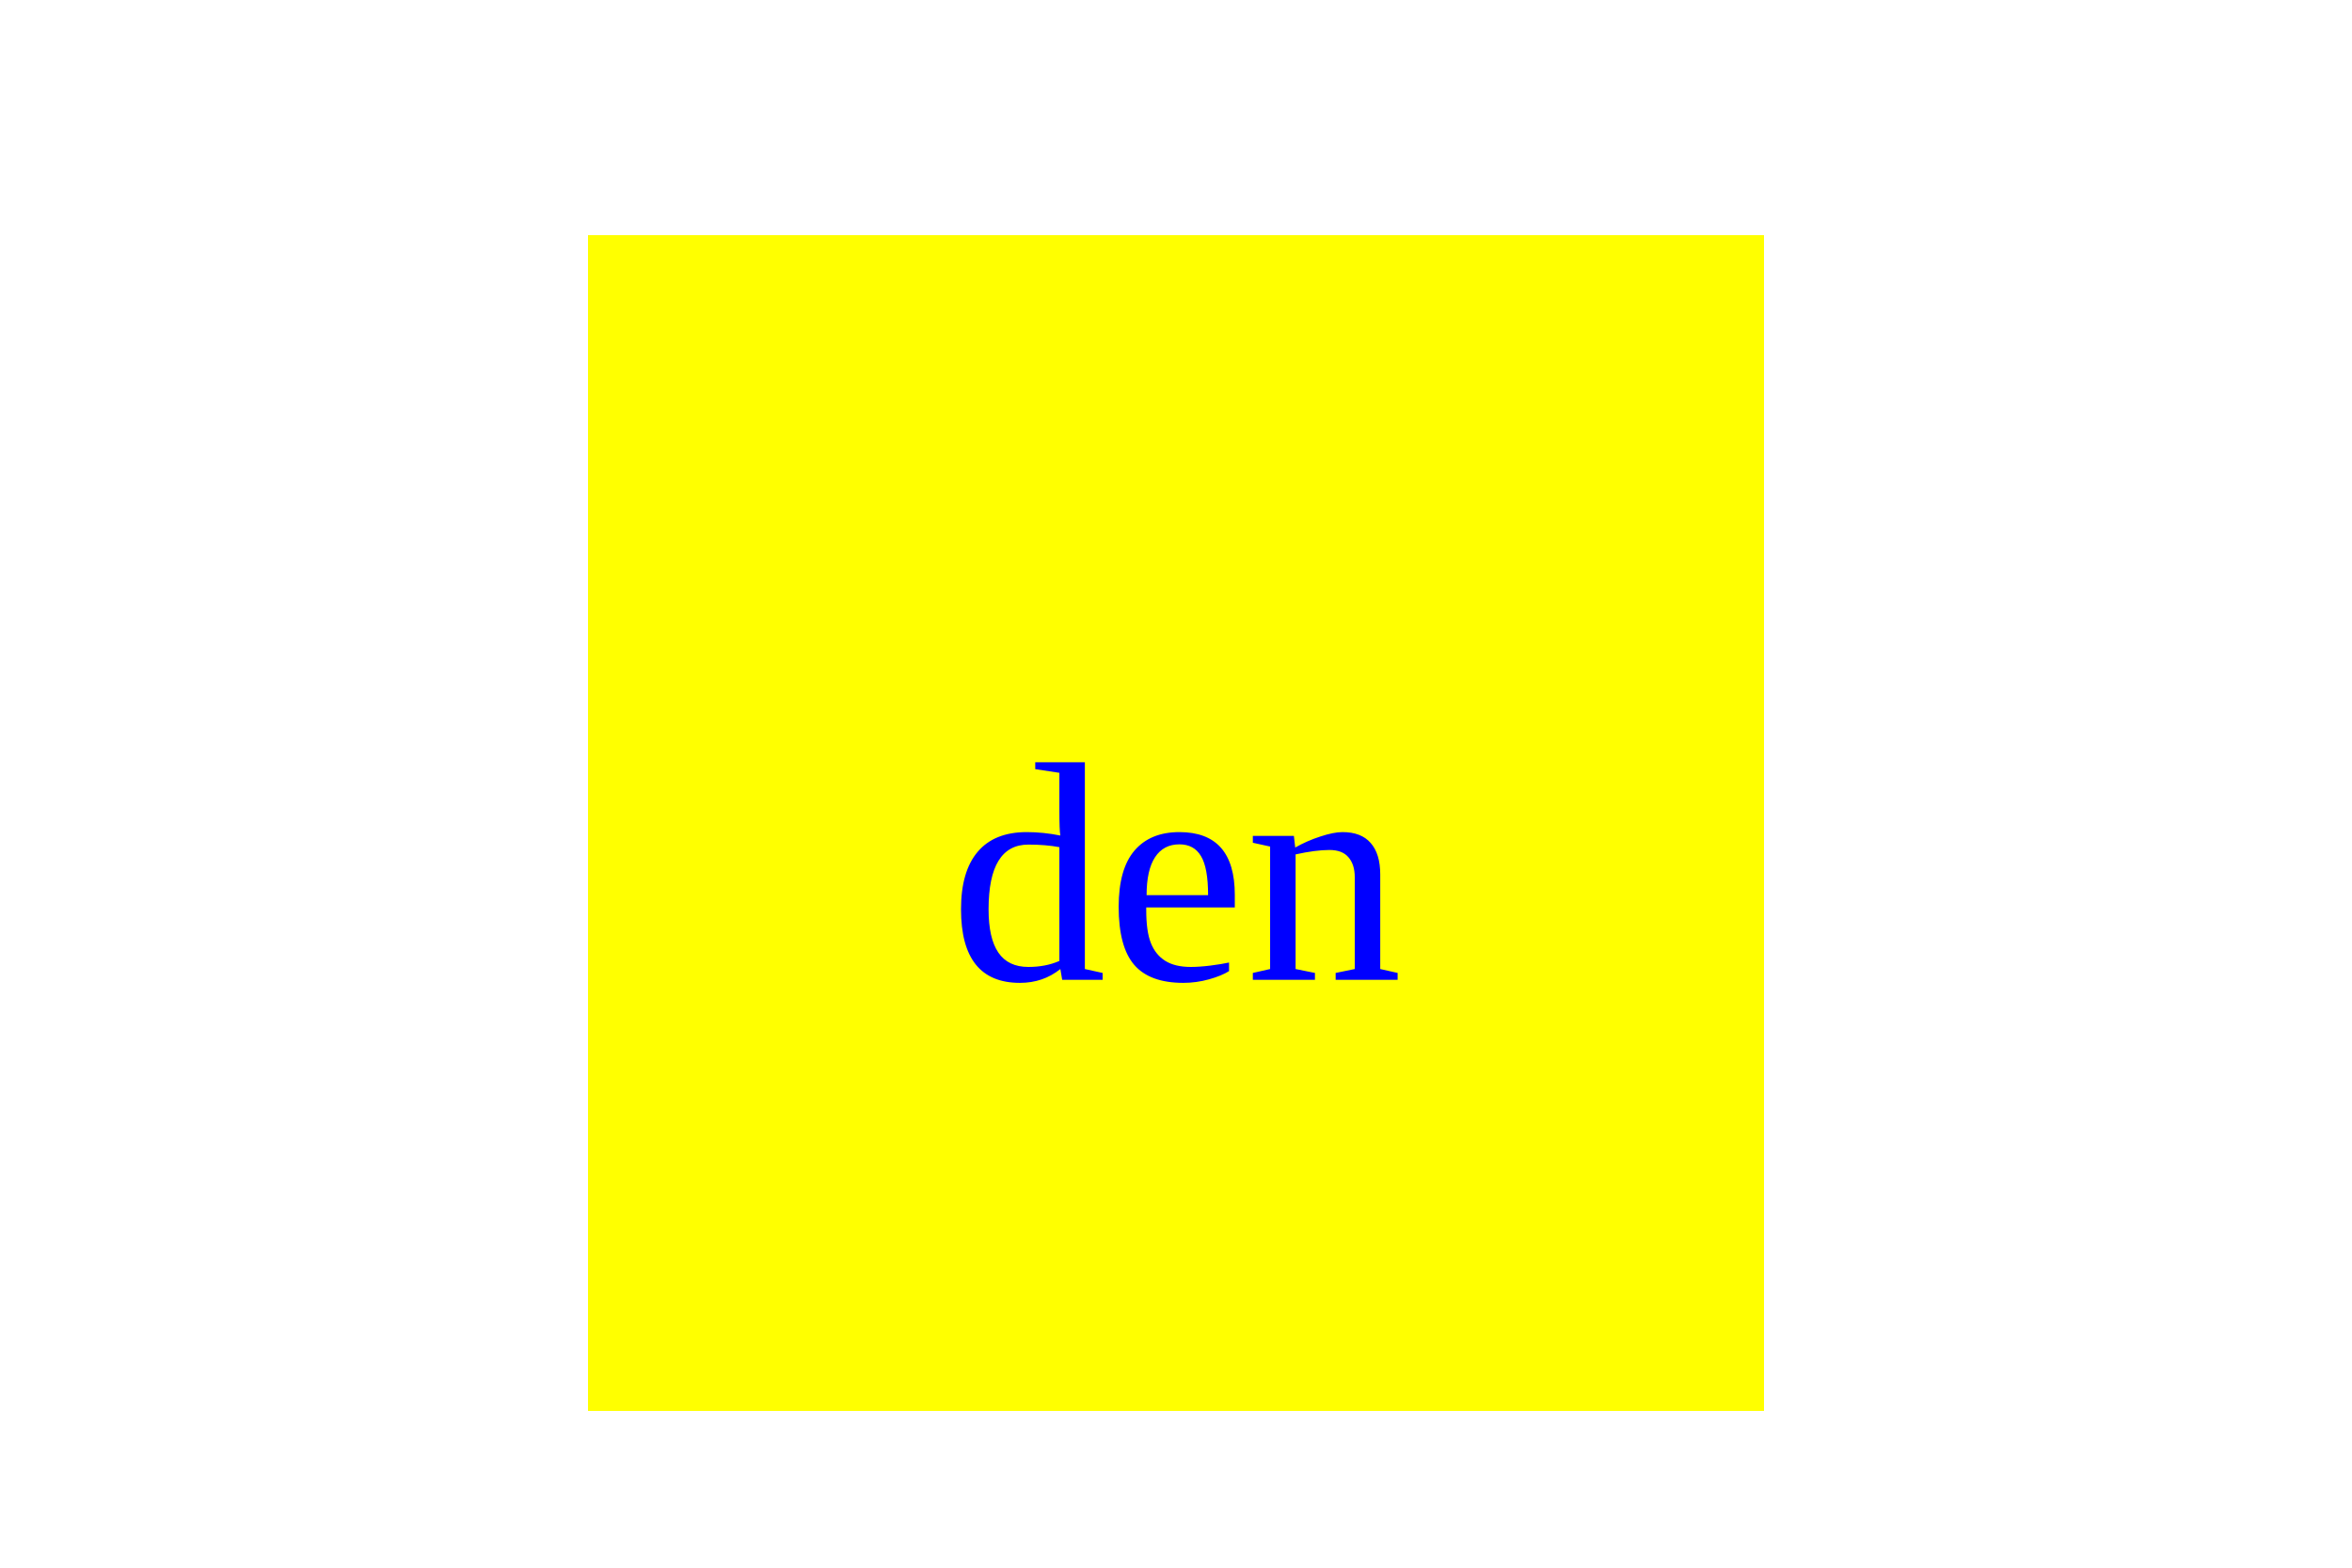
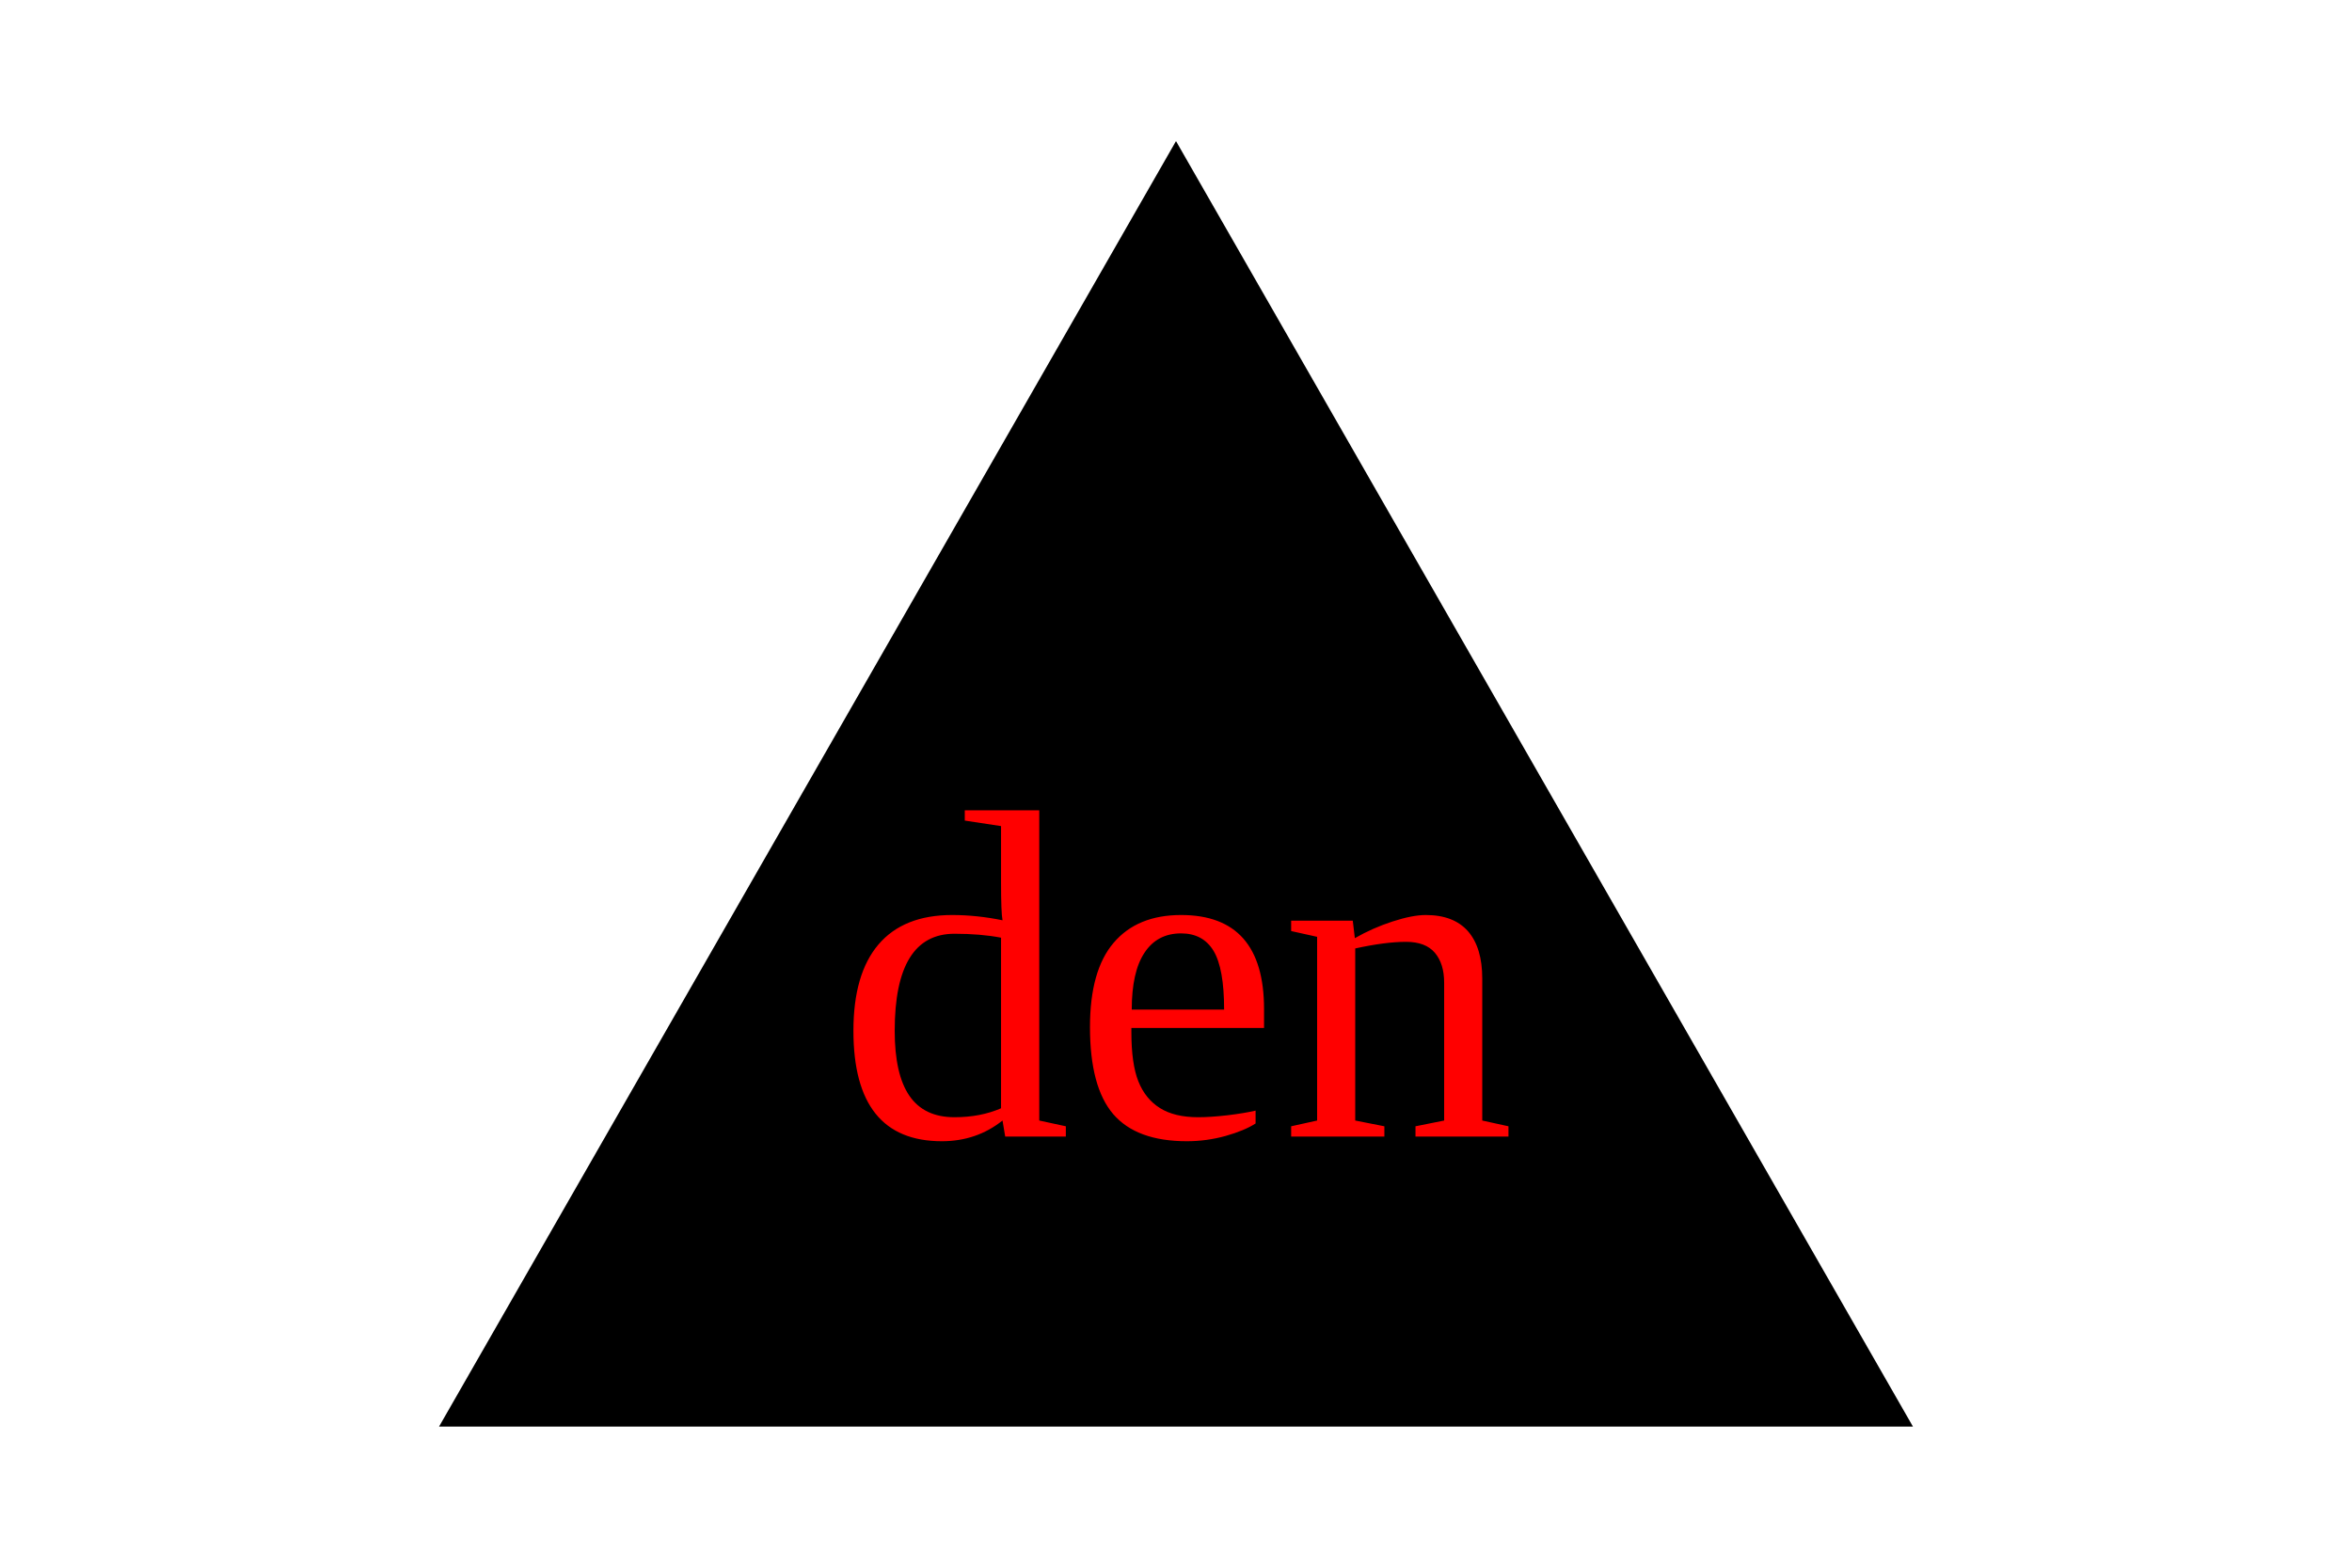
<svg xmlns="http://www.w3.org/2000/svg" version="1.1" width="300" height="200">
-   <rect x="75" y="30" width="150" height="150" fill="yellow" />
-   <text x="150" y="125" font-size="40" text-anchor="middle" fill="blue">den</text>
+   <polygon points="150, 18 244, 182 56, 182" fill="black" />
+   <text x="150" y="145" font-size="60" text-anchor="middle" fill="red">den</text>
</svg>
